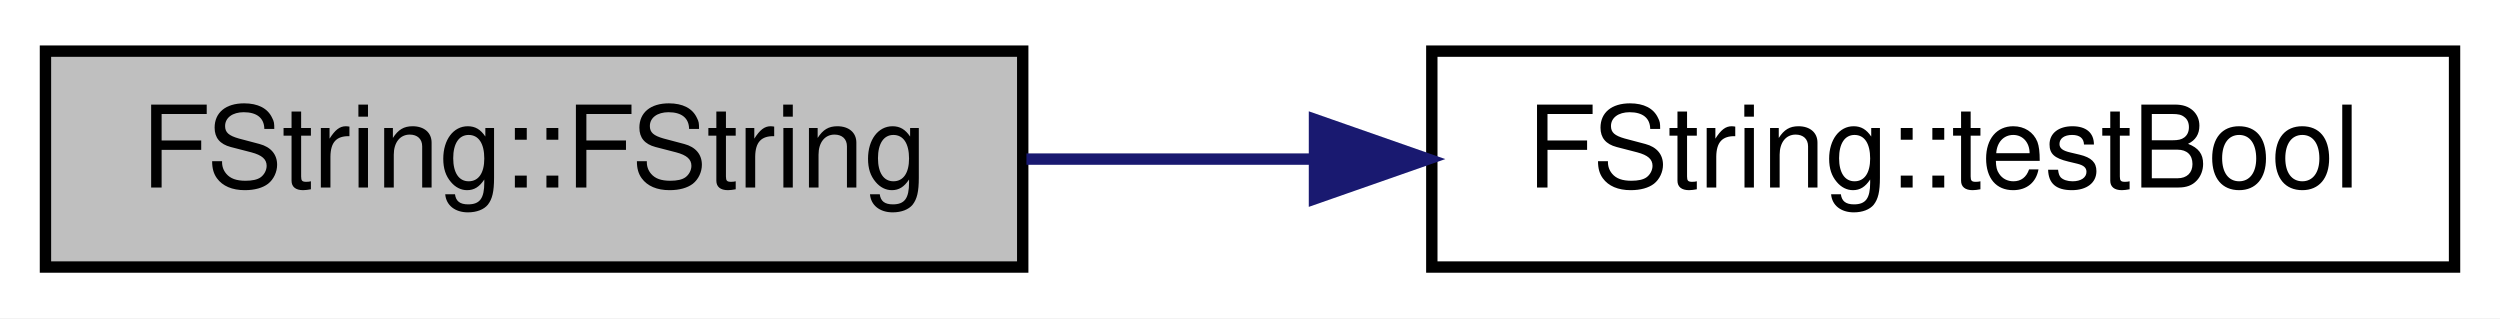
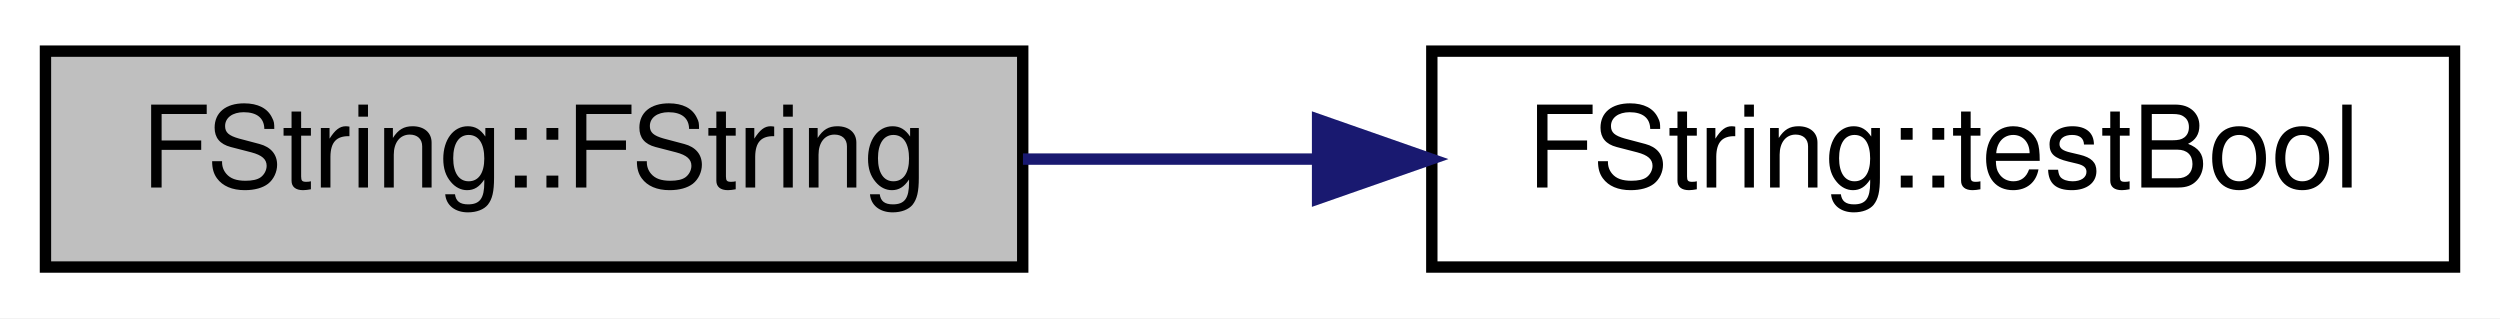
<svg xmlns="http://www.w3.org/2000/svg" xmlns:xlink="http://www.w3.org/1999/xlink" width="220pt" height="28pt" viewBox="0.00 0.00 220.00 28.00">
  <g id="graph0" class="graph" transform="scale(1 1) rotate(0) translate(4 24)">
-     <polygon fill="white" stroke="none" points="-4,4 -4,-24 216,-24 216,4 -4,4" />
+     <polygon fill="#ffffff" stroke="transparent" points="-4,4 -4,-24 216,-24 216,4 -4,4" />
    <g id="node1" class="node">
-       <polygon fill="#bfbfbf" stroke="black" points="0,-0.5 0,-19.5 86,-19.5 86,-0.5 0,-0.5" />
-       <text text-anchor="middle" x="43" y="-7.5" font-family="Helvetica,sans-Serif" font-size="10.00">FString::FString</text>
+       <polygon fill="#bfbfbf" stroke="#000000" points="0,-.5 0,-19.5 86,-19.5 86,-.5 0,-.5" />
+       <text text-anchor="middle" x="43" y="-7.5" font-family="Helvetica,sans-Serif" font-size="10.00" fill="#000000">FString::FString</text>
    </g>
    <g id="node2" class="node">
      <g id="a_node2">
        <a xlink:href="class_f_string.html#a0a4df74dbb571547046f83be3d7fef34" target="_top" xlink:title="Transforme 'oui', 'non' et autres chaines en FString (fixation de la valeur de x) ...">
-           <polygon fill="white" stroke="black" points="122,-0.5 122,-19.5 212,-19.5 212,-0.5 122,-0.5" />
-           <text text-anchor="middle" x="167" y="-7.5" font-family="Helvetica,sans-Serif" font-size="10.00">FString::testBool</text>
+           <polygon fill="#ffffff" stroke="#000000" points="122,-.5 122,-19.5 212,-19.5 212,-.5 122,-.5" />
+           <text text-anchor="middle" x="167" y="-7.5" font-family="Helvetica,sans-Serif" font-size="10.00" fill="#000000">FString::testBool</text>
        </a>
      </g>
    </g>
    <g id="edge1" class="edge">
-       <path fill="none" stroke="midnightblue" d="M86.327,-10C94.449,-10 103.06,-10 111.503,-10" />
-       <polygon fill="midnightblue" stroke="midnightblue" points="111.674,-13.5 121.673,-10 111.673,-6.5 111.674,-13.5" />
+       <path fill="none" stroke="#191970" d="M86.021,-10C94.367,-10 103.221,-10 111.892,-10" />
+       <polygon fill="#191970" stroke="#191970" points="111.947,-13.5 121.947,-10 111.947,-6.5 111.947,-13.5" />
    </g>
  </g>
</svg>
